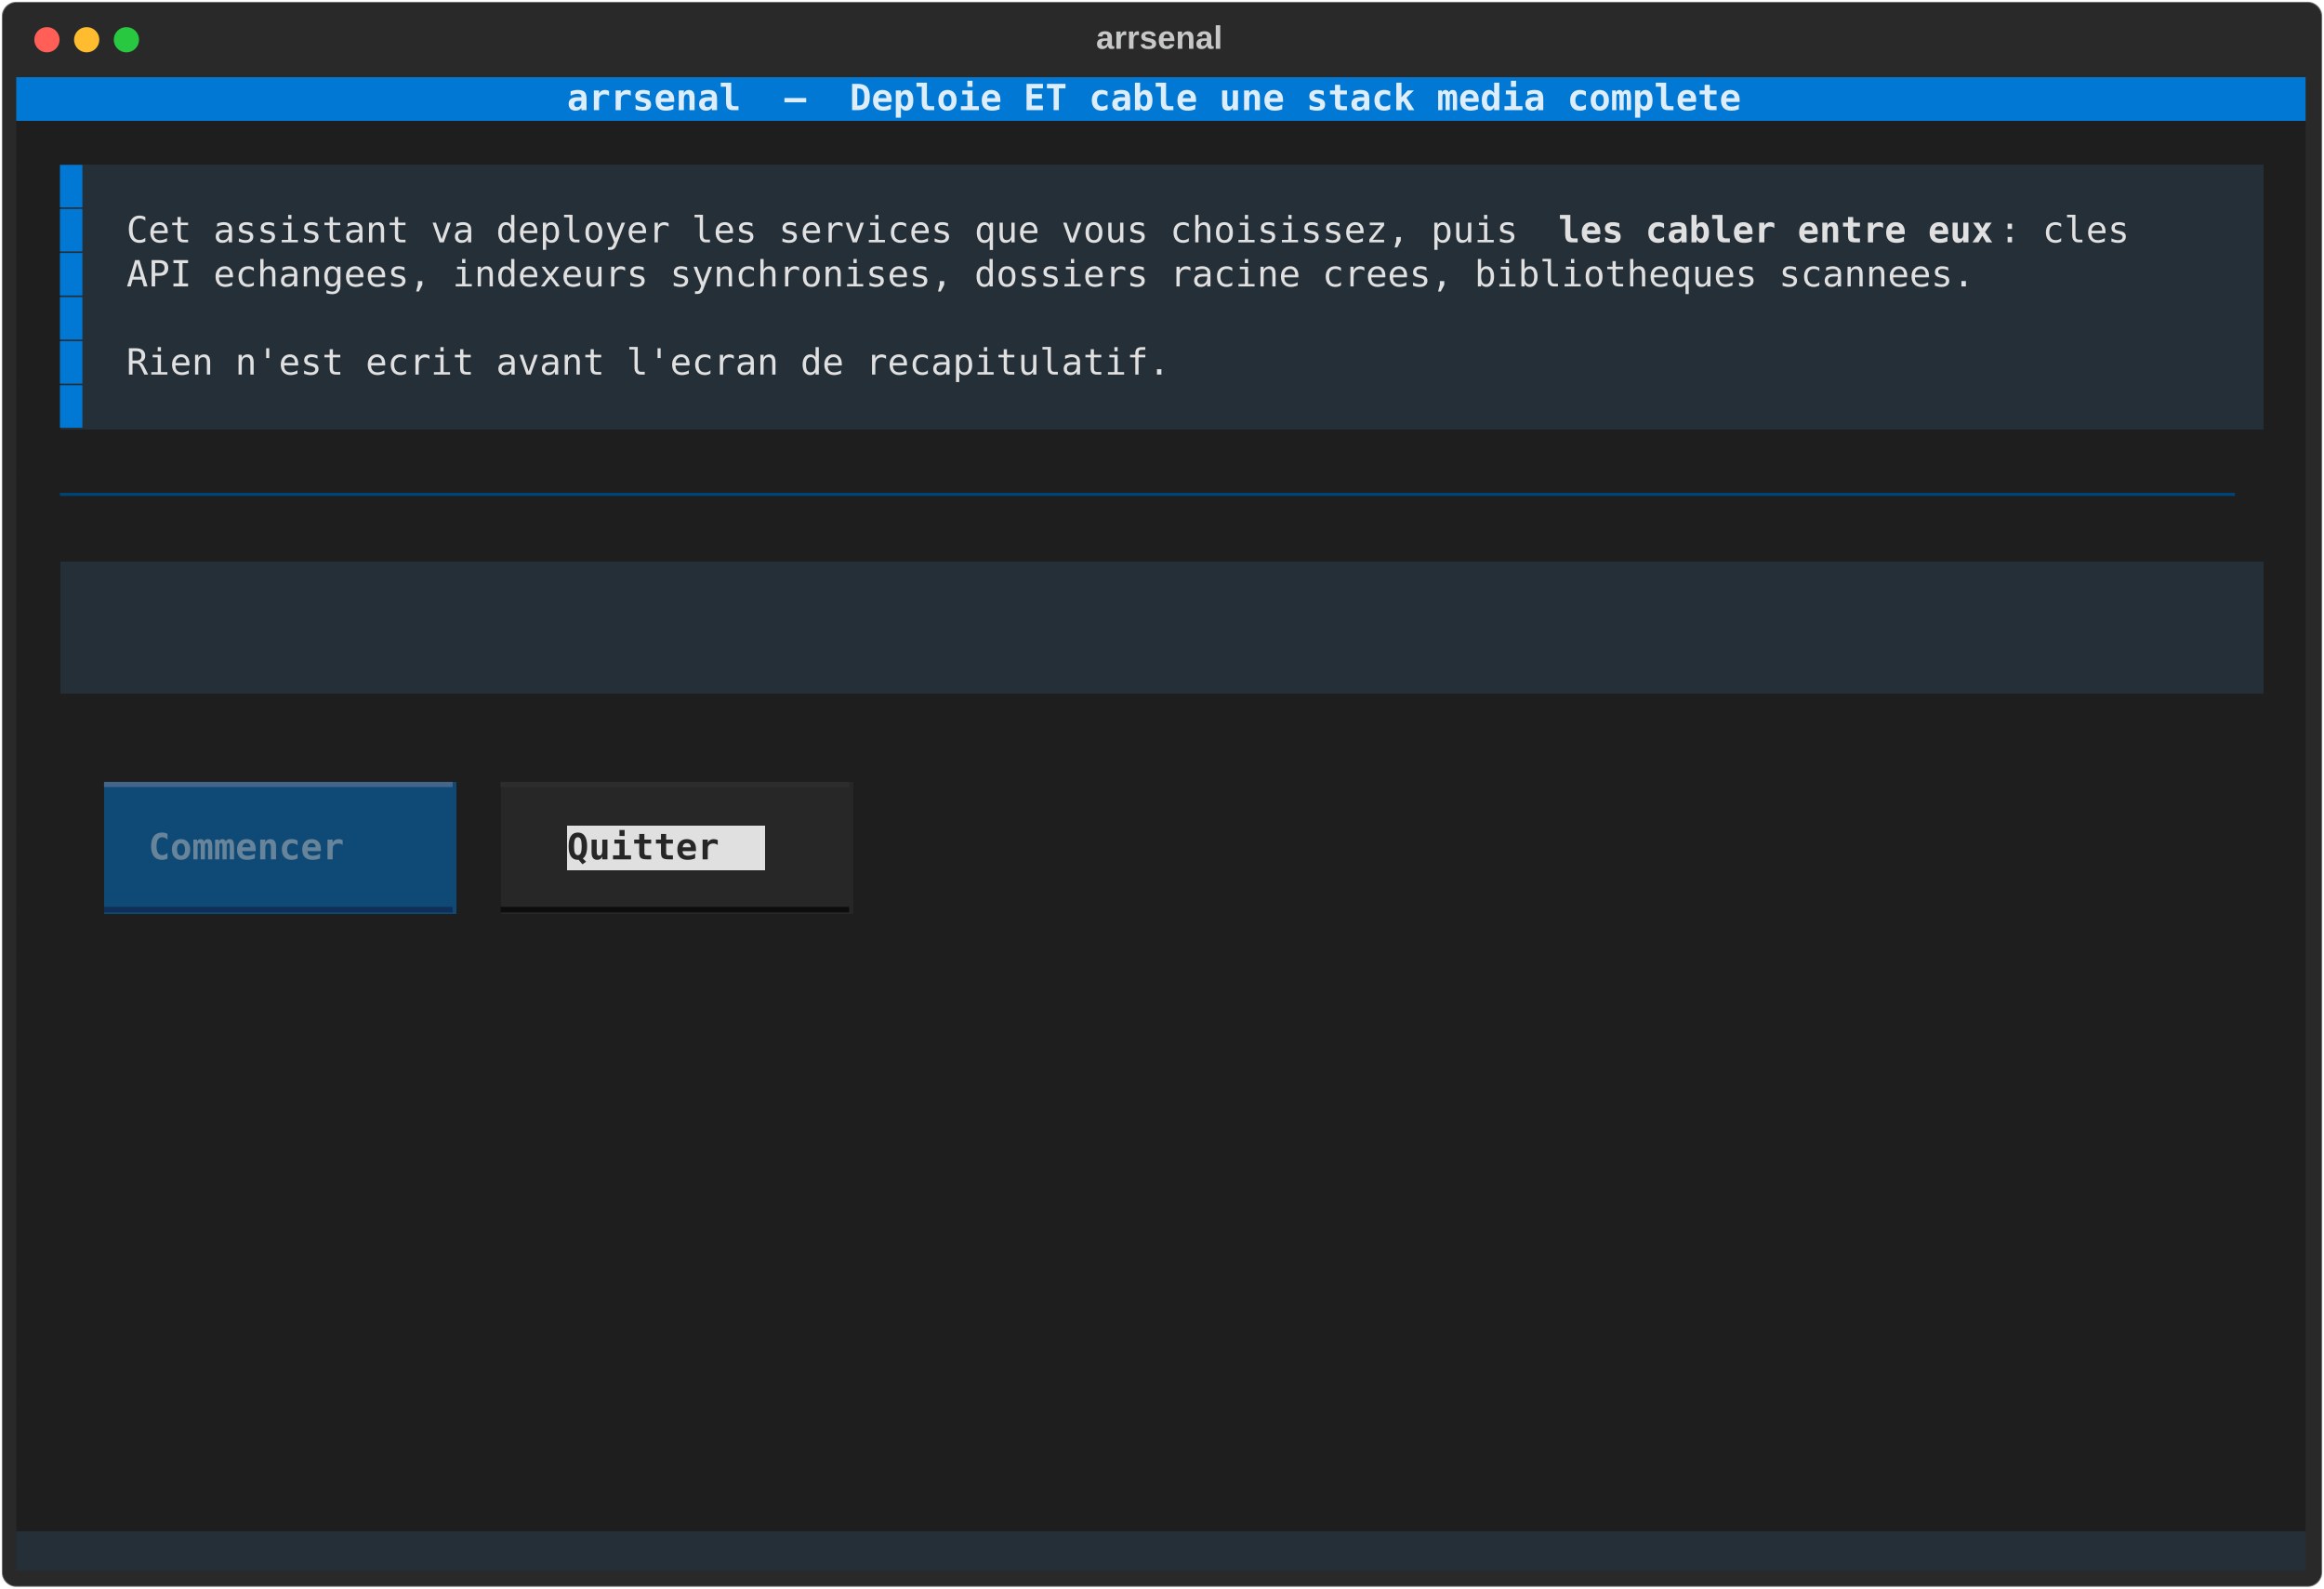
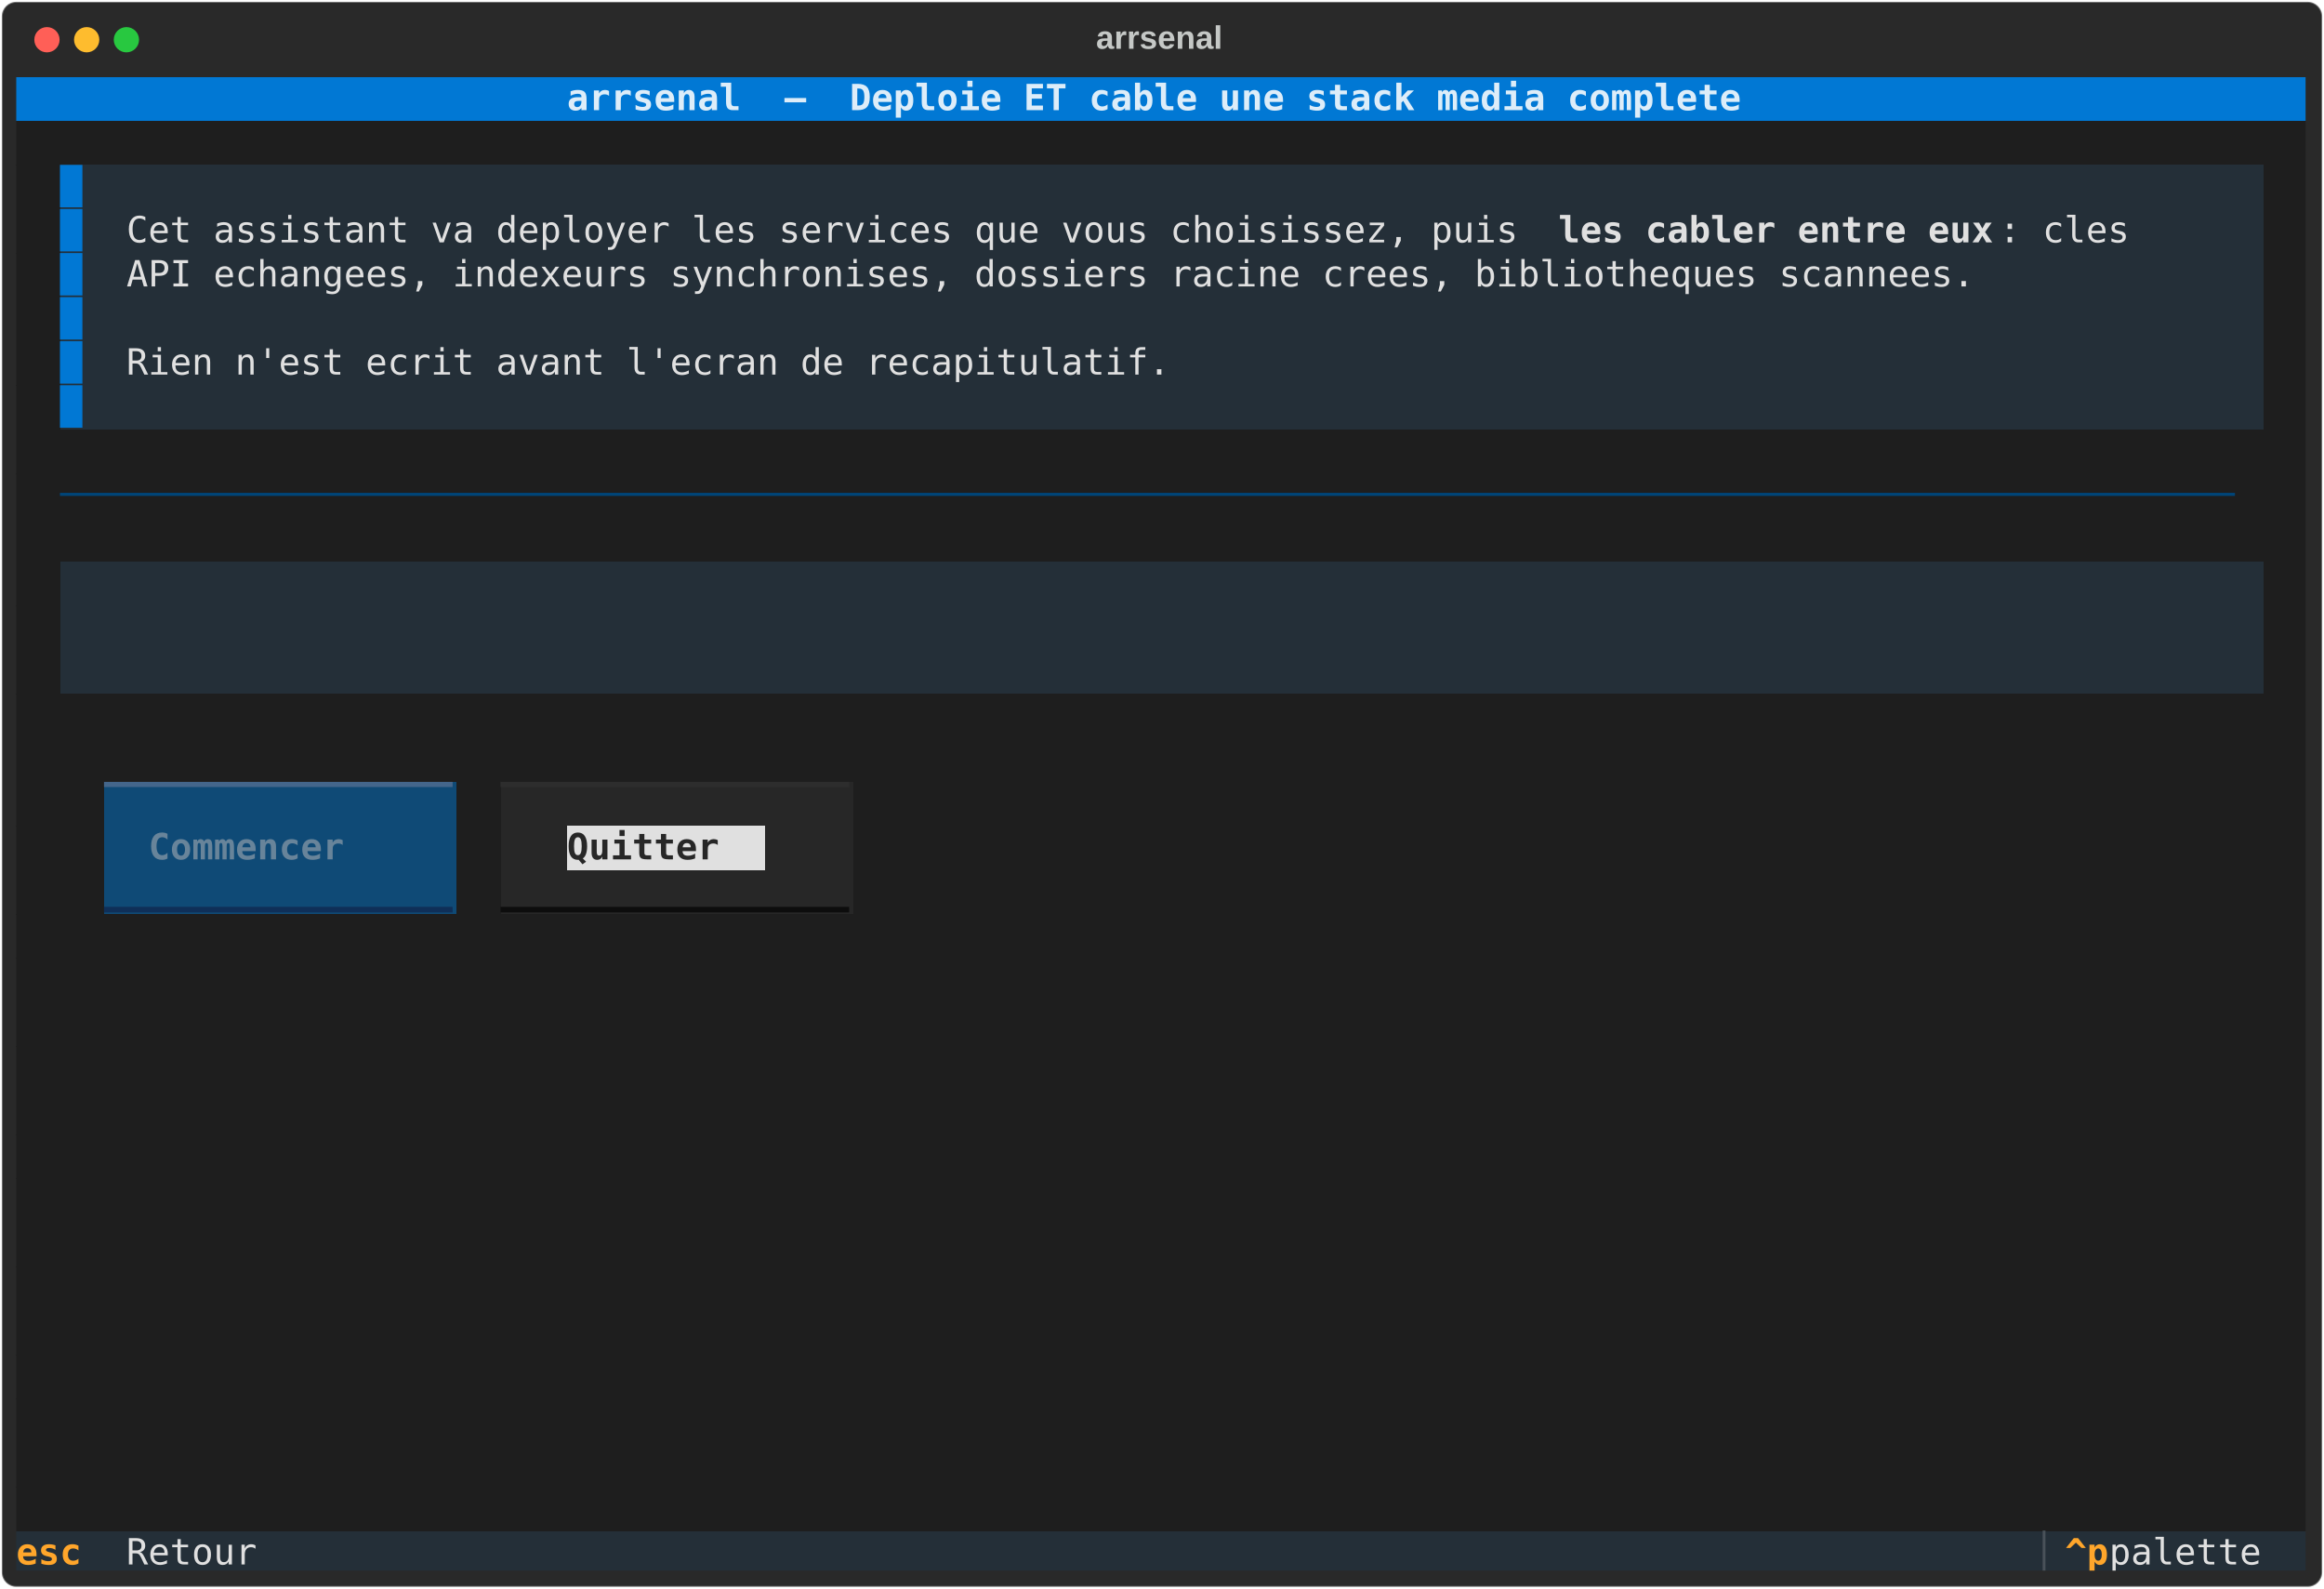
<svg xmlns="http://www.w3.org/2000/svg" class="rich-terminal" viewBox="0 0 1287 879.6">
  <style>

    @font-face {
        font-family: "Fira Code";
        src: local("FiraCode-Regular"),
                url("https://cdnjs.cloudflare.com/ajax/libs/firacode/6.2.0/woff2/FiraCode-Regular.woff2") format("woff2"),
                url("https://cdnjs.cloudflare.com/ajax/libs/firacode/6.2.0/woff/FiraCode-Regular.woff") format("woff");
        font-style: normal;
        font-weight: 400;
    }
    @font-face {
        font-family: "Fira Code";
        src: local("FiraCode-Bold"),
                url("https://cdnjs.cloudflare.com/ajax/libs/firacode/6.2.0/woff2/FiraCode-Bold.woff2") format("woff2"),
                url("https://cdnjs.cloudflare.com/ajax/libs/firacode/6.2.0/woff/FiraCode-Bold.woff") format("woff");
        font-style: bold;
        font-weight: 700;
    }

-     .terminal-2189542075-matrix {
+     .terminal-541334074-matrix {
        font-family: Fira Code, monospace;
        font-size: 20px;
        line-height: 24.4px;
        font-variant-east-asian: full-width;
    }

-     .terminal-2189542075-title {
+     .terminal-541334074-title {
        font-size: 18px;
        font-weight: bold;
        font-family: arial;
    }

-     .terminal-2189542075-r1 { fill: #c5c8c6 }
- .terminal-2189542075-r2 { fill: #ddedf9;font-weight: bold }
- .terminal-2189542075-r3 { fill: #0178d4 }
- .terminal-2189542075-r4 { fill: #e0e0e0 }
- .terminal-2189542075-r5 { fill: #e0e0e0;font-weight: bold }
- .terminal-2189542075-r6 { fill: #004578 }
- .terminal-2189542075-r7 { fill: #44668b }
- .terminal-2189542075-r8 { fill: #2d2d2d }
- .terminal-2189542075-r9 { fill: #68849a;font-weight: bold }
- .terminal-2189542075-r10 { fill: #272727;font-weight: bold }
- .terminal-2189542075-r11 { fill: #0f2f58 }
- .terminal-2189542075-r12 { fill: #0d0d0d }
+     .terminal-541334074-r1 { fill: #c5c8c6 }
+ .terminal-541334074-r2 { fill: #ddedf9;font-weight: bold }
+ .terminal-541334074-r3 { fill: #0178d4 }
+ .terminal-541334074-r4 { fill: #e0e0e0 }
+ .terminal-541334074-r5 { fill: #e0e0e0;font-weight: bold }
+ .terminal-541334074-r6 { fill: #004578 }
+ .terminal-541334074-r7 { fill: #44668b }
+ .terminal-541334074-r8 { fill: #2d2d2d }
+ .terminal-541334074-r9 { fill: #68849a;font-weight: bold }
+ .terminal-541334074-r10 { fill: #272727;font-weight: bold }
+ .terminal-541334074-r11 { fill: #0f2f58 }
+ .terminal-541334074-r12 { fill: #0d0d0d }
+ .terminal-541334074-r13 { fill: #ffa62b;font-weight: bold }
+ .terminal-541334074-r14 { fill: #495259 }
    </style>
  <defs>
-     <clipPath id="terminal-2189542075-clip-terminal">
+     <clipPath id="terminal-541334074-clip-terminal">
      <rect x="0" y="0" width="1267.8" height="828.6" />
    </clipPath>
-     <clipPath id="terminal-2189542075-line-0">
+     <clipPath id="terminal-541334074-line-0">
      <rect x="0" y="1.5" width="1268.8" height="24.65" />
    </clipPath>
-     <clipPath id="terminal-2189542075-line-1">
+     <clipPath id="terminal-541334074-line-1">
      <rect x="0" y="25.9" width="1268.8" height="24.65" />
    </clipPath>
-     <clipPath id="terminal-2189542075-line-2">
+     <clipPath id="terminal-541334074-line-2">
      <rect x="0" y="50.3" width="1268.8" height="24.65" />
    </clipPath>
-     <clipPath id="terminal-2189542075-line-3">
+     <clipPath id="terminal-541334074-line-3">
      <rect x="0" y="74.7" width="1268.8" height="24.65" />
    </clipPath>
-     <clipPath id="terminal-2189542075-line-4">
+     <clipPath id="terminal-541334074-line-4">
      <rect x="0" y="99.1" width="1268.8" height="24.65" />
    </clipPath>
-     <clipPath id="terminal-2189542075-line-5">
+     <clipPath id="terminal-541334074-line-5">
      <rect x="0" y="123.5" width="1268.8" height="24.65" />
    </clipPath>
-     <clipPath id="terminal-2189542075-line-6">
+     <clipPath id="terminal-541334074-line-6">
      <rect x="0" y="147.9" width="1268.8" height="24.65" />
    </clipPath>
-     <clipPath id="terminal-2189542075-line-7">
+     <clipPath id="terminal-541334074-line-7">
      <rect x="0" y="172.3" width="1268.8" height="24.65" />
    </clipPath>
-     <clipPath id="terminal-2189542075-line-8">
+     <clipPath id="terminal-541334074-line-8">
      <rect x="0" y="196.7" width="1268.8" height="24.65" />
    </clipPath>
-     <clipPath id="terminal-2189542075-line-9">
+     <clipPath id="terminal-541334074-line-9">
      <rect x="0" y="221.1" width="1268.8" height="24.65" />
    </clipPath>
-     <clipPath id="terminal-2189542075-line-10">
+     <clipPath id="terminal-541334074-line-10">
      <rect x="0" y="245.5" width="1268.8" height="24.65" />
    </clipPath>
-     <clipPath id="terminal-2189542075-line-11">
+     <clipPath id="terminal-541334074-line-11">
      <rect x="0" y="269.9" width="1268.8" height="24.65" />
    </clipPath>
-     <clipPath id="terminal-2189542075-line-12">
+     <clipPath id="terminal-541334074-line-12">
      <rect x="0" y="294.3" width="1268.8" height="24.65" />
    </clipPath>
-     <clipPath id="terminal-2189542075-line-13">
+     <clipPath id="terminal-541334074-line-13">
      <rect x="0" y="318.7" width="1268.8" height="24.65" />
    </clipPath>
-     <clipPath id="terminal-2189542075-line-14">
+     <clipPath id="terminal-541334074-line-14">
      <rect x="0" y="343.1" width="1268.8" height="24.65" />
    </clipPath>
-     <clipPath id="terminal-2189542075-line-15">
+     <clipPath id="terminal-541334074-line-15">
      <rect x="0" y="367.5" width="1268.8" height="24.65" />
    </clipPath>
-     <clipPath id="terminal-2189542075-line-16">
+     <clipPath id="terminal-541334074-line-16">
      <rect x="0" y="391.9" width="1268.8" height="24.65" />
    </clipPath>
-     <clipPath id="terminal-2189542075-line-17">
+     <clipPath id="terminal-541334074-line-17">
      <rect x="0" y="416.3" width="1268.8" height="24.65" />
    </clipPath>
-     <clipPath id="terminal-2189542075-line-18">
+     <clipPath id="terminal-541334074-line-18">
      <rect x="0" y="440.7" width="1268.8" height="24.65" />
    </clipPath>
-     <clipPath id="terminal-2189542075-line-19">
+     <clipPath id="terminal-541334074-line-19">
      <rect x="0" y="465.1" width="1268.8" height="24.65" />
    </clipPath>
-     <clipPath id="terminal-2189542075-line-20">
+     <clipPath id="terminal-541334074-line-20">
      <rect x="0" y="489.5" width="1268.8" height="24.65" />
    </clipPath>
-     <clipPath id="terminal-2189542075-line-21">
+     <clipPath id="terminal-541334074-line-21">
      <rect x="0" y="513.9" width="1268.8" height="24.65" />
    </clipPath>
-     <clipPath id="terminal-2189542075-line-22">
+     <clipPath id="terminal-541334074-line-22">
      <rect x="0" y="538.3" width="1268.8" height="24.65" />
    </clipPath>
-     <clipPath id="terminal-2189542075-line-23">
+     <clipPath id="terminal-541334074-line-23">
      <rect x="0" y="562.7" width="1268.8" height="24.65" />
    </clipPath>
-     <clipPath id="terminal-2189542075-line-24">
+     <clipPath id="terminal-541334074-line-24">
      <rect x="0" y="587.1" width="1268.8" height="24.65" />
    </clipPath>
-     <clipPath id="terminal-2189542075-line-25">
+     <clipPath id="terminal-541334074-line-25">
      <rect x="0" y="611.5" width="1268.8" height="24.65" />
    </clipPath>
-     <clipPath id="terminal-2189542075-line-26">
+     <clipPath id="terminal-541334074-line-26">
      <rect x="0" y="635.9" width="1268.8" height="24.65" />
    </clipPath>
-     <clipPath id="terminal-2189542075-line-27">
+     <clipPath id="terminal-541334074-line-27">
      <rect x="0" y="660.3" width="1268.8" height="24.65" />
    </clipPath>
-     <clipPath id="terminal-2189542075-line-28">
+     <clipPath id="terminal-541334074-line-28">
      <rect x="0" y="684.7" width="1268.8" height="24.65" />
    </clipPath>
-     <clipPath id="terminal-2189542075-line-29">
+     <clipPath id="terminal-541334074-line-29">
      <rect x="0" y="709.1" width="1268.8" height="24.65" />
    </clipPath>
-     <clipPath id="terminal-2189542075-line-30">
+     <clipPath id="terminal-541334074-line-30">
      <rect x="0" y="733.5" width="1268.8" height="24.65" />
    </clipPath>
-     <clipPath id="terminal-2189542075-line-31">
+     <clipPath id="terminal-541334074-line-31">
      <rect x="0" y="757.9" width="1268.8" height="24.65" />
    </clipPath>
-     <clipPath id="terminal-2189542075-line-32">
+     <clipPath id="terminal-541334074-line-32">
      <rect x="0" y="782.3" width="1268.8" height="24.65" />
    </clipPath>
  </defs>
  <rect fill="#292929" stroke="rgba(255,255,255,0.35)" stroke-width="1" x="1" y="1" width="1285" height="877.6" rx="8" />
-   <text class="terminal-2189542075-title" fill="#c5c8c6" text-anchor="middle" x="642" y="27">arrsenal</text>
+   <text class="terminal-541334074-title" fill="#c5c8c6" text-anchor="middle" x="642" y="27">arrsenal</text>
  <g transform="translate(26,22)">
    <circle cx="0" cy="0" r="7" fill="#ff5f57" />
    <circle cx="22" cy="0" r="7" fill="#febc2e" />
    <circle cx="44" cy="0" r="7" fill="#28c840" />
  </g>
-   <g transform="translate(9, 41)" clip-path="url(#terminal-2189542075-clip-terminal)">
+   <g transform="translate(9, 41)" clip-path="url(#terminal-541334074-clip-terminal)">
    <rect fill="#0178d4" x="0" y="1.5" width="305" height="24.65" shape-rendering="crispEdges" />
    <rect fill="#0178d4" x="305" y="1.5" width="658.8" height="24.65" shape-rendering="crispEdges" />
    <rect fill="#0178d4" x="963.8" y="1.5" width="305" height="24.65" shape-rendering="crispEdges" />
    <rect fill="#1e1e1e" x="0" y="25.9" width="1268.8" height="24.65" shape-rendering="crispEdges" />
    <rect fill="#1e1e1e" x="0" y="50.3" width="24.4" height="24.65" shape-rendering="crispEdges" />
    <rect fill="#242f38" x="24.4" y="50.3" width="12.2" height="24.65" shape-rendering="crispEdges" />
    <rect fill="#242f38" x="36.6" y="50.3" width="1207.8" height="24.65" shape-rendering="crispEdges" />
    <rect fill="#1e1e1e" x="1244.4" y="50.3" width="24.4" height="24.65" shape-rendering="crispEdges" />
    <rect fill="#1e1e1e" x="0" y="74.7" width="24.4" height="24.65" shape-rendering="crispEdges" />
    <rect fill="#242f38" x="24.4" y="74.7" width="12.2" height="24.65" shape-rendering="crispEdges" />
    <rect fill="#242f38" x="36.6" y="74.7" width="24.4" height="24.65" shape-rendering="crispEdges" />
    <rect fill="#242f38" x="61" y="74.7" width="793" height="24.65" shape-rendering="crispEdges" />
    <rect fill="#242f38" x="854" y="74.7" width="244" height="24.65" shape-rendering="crispEdges" />
    <rect fill="#242f38" x="1098" y="74.7" width="85.4" height="24.65" shape-rendering="crispEdges" />
    <rect fill="#242f38" x="1183.4" y="74.7" width="36.6" height="24.65" shape-rendering="crispEdges" />
    <rect fill="#242f38" x="1220" y="74.7" width="24.4" height="24.65" shape-rendering="crispEdges" />
    <rect fill="#1e1e1e" x="1244.4" y="74.7" width="24.4" height="24.65" shape-rendering="crispEdges" />
    <rect fill="#1e1e1e" x="0" y="99.1" width="24.4" height="24.65" shape-rendering="crispEdges" />
    <rect fill="#242f38" x="24.4" y="99.1" width="12.2" height="24.65" shape-rendering="crispEdges" />
    <rect fill="#242f38" x="36.6" y="99.1" width="24.4" height="24.65" shape-rendering="crispEdges" />
    <rect fill="#242f38" x="61" y="99.1" width="1037" height="24.65" shape-rendering="crispEdges" />
    <rect fill="#242f38" x="1098" y="99.1" width="122" height="24.65" shape-rendering="crispEdges" />
    <rect fill="#242f38" x="1220" y="99.1" width="24.4" height="24.65" shape-rendering="crispEdges" />
    <rect fill="#1e1e1e" x="1244.4" y="99.1" width="24.4" height="24.65" shape-rendering="crispEdges" />
    <rect fill="#1e1e1e" x="0" y="123.5" width="24.4" height="24.65" shape-rendering="crispEdges" />
    <rect fill="#242f38" x="24.4" y="123.5" width="12.2" height="24.65" shape-rendering="crispEdges" />
    <rect fill="#242f38" x="36.6" y="123.5" width="24.4" height="24.65" shape-rendering="crispEdges" />
    <rect fill="#242f38" x="61" y="123.5" width="0" height="24.65" shape-rendering="crispEdges" />
    <rect fill="#242f38" x="61" y="123.5" width="1159" height="24.65" shape-rendering="crispEdges" />
    <rect fill="#242f38" x="1220" y="123.5" width="24.4" height="24.65" shape-rendering="crispEdges" />
    <rect fill="#1e1e1e" x="1244.4" y="123.5" width="24.4" height="24.65" shape-rendering="crispEdges" />
    <rect fill="#1e1e1e" x="0" y="147.9" width="24.4" height="24.65" shape-rendering="crispEdges" />
    <rect fill="#242f38" x="24.4" y="147.9" width="12.2" height="24.65" shape-rendering="crispEdges" />
    <rect fill="#242f38" x="36.6" y="147.9" width="24.4" height="24.65" shape-rendering="crispEdges" />
    <rect fill="#242f38" x="61" y="147.9" width="585.6" height="24.65" shape-rendering="crispEdges" />
    <rect fill="#242f38" x="646.6" y="147.9" width="573.4" height="24.65" shape-rendering="crispEdges" />
    <rect fill="#242f38" x="1220" y="147.9" width="24.4" height="24.65" shape-rendering="crispEdges" />
    <rect fill="#1e1e1e" x="1244.4" y="147.9" width="24.4" height="24.65" shape-rendering="crispEdges" />
    <rect fill="#1e1e1e" x="0" y="172.3" width="24.4" height="24.65" shape-rendering="crispEdges" />
    <rect fill="#242f38" x="24.4" y="172.3" width="12.2" height="24.65" shape-rendering="crispEdges" />
    <rect fill="#242f38" x="36.6" y="172.3" width="1207.8" height="24.65" shape-rendering="crispEdges" />
    <rect fill="#1e1e1e" x="1244.4" y="172.3" width="24.4" height="24.65" shape-rendering="crispEdges" />
    <rect fill="#1e1e1e" x="0" y="196.7" width="24.4" height="24.65" shape-rendering="crispEdges" />
    <rect fill="#1e1e1e" x="24.4" y="196.7" width="1220" height="24.65" shape-rendering="crispEdges" />
    <rect fill="#1e1e1e" x="1244.4" y="196.7" width="24.4" height="24.65" shape-rendering="crispEdges" />
    <rect fill="#1e1e1e" x="0" y="221.1" width="24.4" height="24.65" shape-rendering="crispEdges" />
    <rect fill="#1e1e1e" x="24.4" y="221.1" width="1220" height="24.65" shape-rendering="crispEdges" />
    <rect fill="#1e1e1e" x="1244.4" y="221.1" width="24.4" height="24.65" shape-rendering="crispEdges" />
    <rect fill="#1e1e1e" x="0" y="245.5" width="24.4" height="24.65" shape-rendering="crispEdges" />
    <rect fill="#1e1e1e" x="24.4" y="245.5" width="1220" height="24.65" shape-rendering="crispEdges" />
    <rect fill="#1e1e1e" x="1244.4" y="245.5" width="24.4" height="24.65" shape-rendering="crispEdges" />
    <rect fill="#1e1e1e" x="0" y="269.9" width="24.4" height="24.65" shape-rendering="crispEdges" />
    <rect fill="#242f38" x="24.4" y="269.9" width="1220" height="24.65" shape-rendering="crispEdges" />
    <rect fill="#1e1e1e" x="1244.4" y="269.9" width="24.4" height="24.65" shape-rendering="crispEdges" />
    <rect fill="#1e1e1e" x="0" y="294.3" width="24.4" height="24.65" shape-rendering="crispEdges" />
    <rect fill="#242f38" x="24.4" y="294.3" width="24.4" height="24.65" shape-rendering="crispEdges" />
    <rect fill="#242f38" x="48.8" y="294.3" width="0" height="24.65" shape-rendering="crispEdges" />
    <rect fill="#242f38" x="48.8" y="294.3" width="1171.2" height="24.65" shape-rendering="crispEdges" />
    <rect fill="#242f38" x="1220" y="294.3" width="24.4" height="24.65" shape-rendering="crispEdges" />
    <rect fill="#1e1e1e" x="1244.4" y="294.3" width="24.4" height="24.65" shape-rendering="crispEdges" />
    <rect fill="#1e1e1e" x="0" y="318.7" width="24.4" height="24.65" shape-rendering="crispEdges" />
    <rect fill="#242f38" x="24.4" y="318.7" width="1220" height="24.65" shape-rendering="crispEdges" />
    <rect fill="#1e1e1e" x="1244.4" y="318.7" width="24.4" height="24.65" shape-rendering="crispEdges" />
    <rect fill="#1e1e1e" x="0" y="343.1" width="24.4" height="24.65" shape-rendering="crispEdges" />
    <rect fill="#1e1e1e" x="24.4" y="343.1" width="1220" height="24.65" shape-rendering="crispEdges" />
    <rect fill="#1e1e1e" x="1244.4" y="343.1" width="24.4" height="24.65" shape-rendering="crispEdges" />
    <rect fill="#1e1e1e" x="0" y="367.5" width="24.4" height="24.65" shape-rendering="crispEdges" />
    <rect fill="#1e1e1e" x="24.4" y="367.5" width="1220" height="24.65" shape-rendering="crispEdges" />
    <rect fill="#1e1e1e" x="1244.4" y="367.5" width="24.4" height="24.65" shape-rendering="crispEdges" />
    <rect fill="#1e1e1e" x="0" y="391.9" width="24.4" height="24.65" shape-rendering="crispEdges" />
    <rect fill="#1e1e1e" x="24.4" y="391.9" width="24.4" height="24.65" shape-rendering="crispEdges" />
    <rect fill="#0f4a76" x="48.8" y="391.9" width="195.2" height="24.65" shape-rendering="crispEdges" />
    <rect fill="#1e1e1e" x="244" y="391.9" width="24.4" height="24.65" shape-rendering="crispEdges" />
    <rect fill="#272727" x="268.4" y="391.9" width="195.2" height="24.65" shape-rendering="crispEdges" />
    <rect fill="#1e1e1e" x="463.6" y="391.9" width="756.4" height="24.65" shape-rendering="crispEdges" />
    <rect fill="#1e1e1e" x="1220" y="391.9" width="24.4" height="24.65" shape-rendering="crispEdges" />
    <rect fill="#1e1e1e" x="1244.4" y="391.9" width="24.4" height="24.65" shape-rendering="crispEdges" />
    <rect fill="#1e1e1e" x="0" y="416.3" width="24.4" height="24.65" shape-rendering="crispEdges" />
    <rect fill="#1e1e1e" x="24.4" y="416.3" width="24.4" height="24.65" shape-rendering="crispEdges" />
    <rect fill="#0f4a76" x="48.8" y="416.3" width="24.4" height="24.65" shape-rendering="crispEdges" />
    <rect fill="#0f4a76" x="73.2" y="416.3" width="134.2" height="24.65" shape-rendering="crispEdges" />
    <rect fill="#0f4a76" x="207.4" y="416.3" width="36.6" height="24.65" shape-rendering="crispEdges" />
    <rect fill="#1e1e1e" x="244" y="416.3" width="24.4" height="24.65" shape-rendering="crispEdges" />
    <rect fill="#272727" x="268.4" y="416.3" width="36.6" height="24.65" shape-rendering="crispEdges" />
    <rect fill="#e0e0e0" x="305" y="416.3" width="109.8" height="24.65" shape-rendering="crispEdges" />
    <rect fill="#272727" x="414.8" y="416.3" width="48.8" height="24.65" shape-rendering="crispEdges" />
    <rect fill="#1e1e1e" x="463.6" y="416.3" width="756.4" height="24.65" shape-rendering="crispEdges" />
    <rect fill="#1e1e1e" x="1220" y="416.3" width="24.4" height="24.65" shape-rendering="crispEdges" />
    <rect fill="#1e1e1e" x="1244.4" y="416.3" width="24.4" height="24.65" shape-rendering="crispEdges" />
    <rect fill="#1e1e1e" x="0" y="440.7" width="24.4" height="24.65" shape-rendering="crispEdges" />
    <rect fill="#1e1e1e" x="24.4" y="440.7" width="24.4" height="24.65" shape-rendering="crispEdges" />
    <rect fill="#0f4a76" x="48.8" y="440.7" width="195.2" height="24.65" shape-rendering="crispEdges" />
    <rect fill="#1e1e1e" x="244" y="440.7" width="24.4" height="24.65" shape-rendering="crispEdges" />
    <rect fill="#272727" x="268.4" y="440.7" width="195.2" height="24.65" shape-rendering="crispEdges" />
    <rect fill="#1e1e1e" x="463.6" y="440.7" width="756.4" height="24.65" shape-rendering="crispEdges" />
    <rect fill="#1e1e1e" x="1220" y="440.7" width="24.4" height="24.65" shape-rendering="crispEdges" />
    <rect fill="#1e1e1e" x="1244.4" y="440.7" width="24.4" height="24.65" shape-rendering="crispEdges" />
    <rect fill="#1e1e1e" x="0" y="465.1" width="24.4" height="24.65" shape-rendering="crispEdges" />
    <rect fill="#1e1e1e" x="24.4" y="465.1" width="1220" height="24.65" shape-rendering="crispEdges" />
    <rect fill="#1e1e1e" x="1244.4" y="465.1" width="24.4" height="24.65" shape-rendering="crispEdges" />
    <rect fill="#1e1e1e" x="0" y="489.5" width="24.4" height="24.65" shape-rendering="crispEdges" />
    <rect fill="#1e1e1e" x="24.4" y="489.5" width="1220" height="24.65" shape-rendering="crispEdges" />
    <rect fill="#1e1e1e" x="1244.4" y="489.5" width="24.4" height="24.65" shape-rendering="crispEdges" />
    <rect fill="#1e1e1e" x="0" y="513.9" width="24.4" height="24.65" shape-rendering="crispEdges" />
    <rect fill="#1e1e1e" x="24.4" y="513.9" width="1220" height="24.65" shape-rendering="crispEdges" />
    <rect fill="#1e1e1e" x="1244.4" y="513.9" width="24.4" height="24.65" shape-rendering="crispEdges" />
    <rect fill="#1e1e1e" x="0" y="538.3" width="24.4" height="24.65" shape-rendering="crispEdges" />
    <rect fill="#1e1e1e" x="24.4" y="538.3" width="1220" height="24.65" shape-rendering="crispEdges" />
    <rect fill="#1e1e1e" x="1244.4" y="538.3" width="24.4" height="24.65" shape-rendering="crispEdges" />
    <rect fill="#1e1e1e" x="0" y="562.7" width="24.4" height="24.65" shape-rendering="crispEdges" />
    <rect fill="#1e1e1e" x="24.4" y="562.7" width="1220" height="24.65" shape-rendering="crispEdges" />
    <rect fill="#1e1e1e" x="1244.4" y="562.7" width="24.4" height="24.65" shape-rendering="crispEdges" />
    <rect fill="#1e1e1e" x="0" y="587.1" width="24.4" height="24.65" shape-rendering="crispEdges" />
    <rect fill="#1e1e1e" x="24.4" y="587.1" width="1220" height="24.65" shape-rendering="crispEdges" />
    <rect fill="#1e1e1e" x="1244.4" y="587.1" width="24.4" height="24.65" shape-rendering="crispEdges" />
    <rect fill="#1e1e1e" x="0" y="611.5" width="24.4" height="24.65" shape-rendering="crispEdges" />
    <rect fill="#1e1e1e" x="24.4" y="611.5" width="1220" height="24.65" shape-rendering="crispEdges" />
    <rect fill="#1e1e1e" x="1244.4" y="611.5" width="24.4" height="24.65" shape-rendering="crispEdges" />
    <rect fill="#1e1e1e" x="0" y="635.9" width="24.4" height="24.65" shape-rendering="crispEdges" />
    <rect fill="#1e1e1e" x="24.4" y="635.9" width="1220" height="24.65" shape-rendering="crispEdges" />
    <rect fill="#1e1e1e" x="1244.4" y="635.9" width="24.4" height="24.65" shape-rendering="crispEdges" />
    <rect fill="#1e1e1e" x="0" y="660.3" width="24.4" height="24.65" shape-rendering="crispEdges" />
    <rect fill="#1e1e1e" x="24.4" y="660.3" width="1220" height="24.65" shape-rendering="crispEdges" />
    <rect fill="#1e1e1e" x="1244.4" y="660.3" width="24.4" height="24.65" shape-rendering="crispEdges" />
    <rect fill="#1e1e1e" x="0" y="684.7" width="24.4" height="24.65" shape-rendering="crispEdges" />
    <rect fill="#1e1e1e" x="24.4" y="684.7" width="1220" height="24.65" shape-rendering="crispEdges" />
    <rect fill="#1e1e1e" x="1244.4" y="684.7" width="24.4" height="24.65" shape-rendering="crispEdges" />
    <rect fill="#1e1e1e" x="0" y="709.1" width="24.4" height="24.65" shape-rendering="crispEdges" />
    <rect fill="#1e1e1e" x="24.4" y="709.1" width="1220" height="24.65" shape-rendering="crispEdges" />
    <rect fill="#1e1e1e" x="1244.4" y="709.1" width="24.4" height="24.65" shape-rendering="crispEdges" />
    <rect fill="#1e1e1e" x="0" y="733.5" width="24.4" height="24.65" shape-rendering="crispEdges" />
    <rect fill="#1e1e1e" x="24.4" y="733.5" width="1220" height="24.65" shape-rendering="crispEdges" />
    <rect fill="#1e1e1e" x="1244.4" y="733.5" width="24.4" height="24.65" shape-rendering="crispEdges" />
    <rect fill="#1e1e1e" x="0" y="757.9" width="24.4" height="24.65" shape-rendering="crispEdges" />
    <rect fill="#1e1e1e" x="24.4" y="757.9" width="1220" height="24.65" shape-rendering="crispEdges" />
    <rect fill="#1e1e1e" x="1244.4" y="757.9" width="24.4" height="24.65" shape-rendering="crispEdges" />
    <rect fill="#1e1e1e" x="0" y="782.3" width="1268.8" height="24.65" shape-rendering="crispEdges" />
-     <rect fill="#242f38" x="0" y="806.7" width="146.4" height="24.65" shape-rendering="crispEdges" />
+     <rect fill="#242f38" x="0" y="806.7" width="61" height="24.65" shape-rendering="crispEdges" />
+     <rect fill="#242f38" x="61" y="806.7" width="85.4" height="24.65" shape-rendering="crispEdges" />
    <rect fill="#242f38" x="146.4" y="806.7" width="976" height="24.65" shape-rendering="crispEdges" />
-     <rect fill="#242f38" x="1122.4" y="806.7" width="146.4" height="24.65" shape-rendering="crispEdges" />
-     <g class="terminal-2189542075-matrix">
-       <text class="terminal-2189542075-r2" x="305" y="20" textLength="658.8" clip-path="url(#terminal-2189542075-line-0)">arrsenal  —  Deploie ET cable une stack media complete</text>
-       <text class="terminal-2189542075-r1" x="1268.8" y="20" textLength="12.2" clip-path="url(#terminal-2189542075-line-0)">
- </text>
-       <text class="terminal-2189542075-r1" x="1268.8" y="44.4" textLength="12.2" clip-path="url(#terminal-2189542075-line-1)">
- </text>
-       <text class="terminal-2189542075-r3" x="24.4" y="68.8" textLength="12.2" clip-path="url(#terminal-2189542075-line-2)">█</text>
-       <text class="terminal-2189542075-r1" x="1268.8" y="68.8" textLength="12.2" clip-path="url(#terminal-2189542075-line-2)">
- </text>
-       <text class="terminal-2189542075-r3" x="24.4" y="93.2" textLength="12.2" clip-path="url(#terminal-2189542075-line-3)">█</text>
-       <text class="terminal-2189542075-r4" x="61" y="93.2" textLength="793" clip-path="url(#terminal-2189542075-line-3)">Cet assistant va deployer les services que vous choisissez, puis </text>
-       <text class="terminal-2189542075-r5" x="854" y="93.2" textLength="244" clip-path="url(#terminal-2189542075-line-3)">les cabler entre eux</text>
-       <text class="terminal-2189542075-r4" x="1098" y="93.2" textLength="85.4" clip-path="url(#terminal-2189542075-line-3)"> : cles</text>
-       <text class="terminal-2189542075-r1" x="1268.8" y="93.2" textLength="12.2" clip-path="url(#terminal-2189542075-line-3)">
- </text>
-       <text class="terminal-2189542075-r3" x="24.4" y="117.6" textLength="12.2" clip-path="url(#terminal-2189542075-line-4)">█</text>
-       <text class="terminal-2189542075-r4" x="61" y="117.6" textLength="1037" clip-path="url(#terminal-2189542075-line-4)">API echangees, indexeurs synchronises, dossiers racine crees, bibliotheques scannees.</text>
-       <text class="terminal-2189542075-r1" x="1268.8" y="117.6" textLength="12.2" clip-path="url(#terminal-2189542075-line-4)">
- </text>
-       <text class="terminal-2189542075-r3" x="24.4" y="142" textLength="12.2" clip-path="url(#terminal-2189542075-line-5)">█</text>
-       <text class="terminal-2189542075-r1" x="1268.8" y="142" textLength="12.2" clip-path="url(#terminal-2189542075-line-5)">
- </text>
-       <text class="terminal-2189542075-r3" x="24.4" y="166.4" textLength="12.2" clip-path="url(#terminal-2189542075-line-6)">█</text>
-       <text class="terminal-2189542075-r4" x="61" y="166.4" textLength="585.6" clip-path="url(#terminal-2189542075-line-6)">Rien n'est ecrit avant l'ecran de recapitulatif.</text>
-       <text class="terminal-2189542075-r1" x="1268.8" y="166.4" textLength="12.2" clip-path="url(#terminal-2189542075-line-6)">
- </text>
-       <text class="terminal-2189542075-r3" x="24.4" y="190.8" textLength="12.2" clip-path="url(#terminal-2189542075-line-7)">█</text>
-       <text class="terminal-2189542075-r1" x="1268.8" y="190.8" textLength="12.2" clip-path="url(#terminal-2189542075-line-7)">
- </text>
-       <text class="terminal-2189542075-r1" x="1268.8" y="215.2" textLength="12.2" clip-path="url(#terminal-2189542075-line-8)">
- </text>
-       <text class="terminal-2189542075-r6" x="24.4" y="239.6" textLength="1220" clip-path="url(#terminal-2189542075-line-9)">────────────────────────────────────────────────────────────────────────────────────────────────────</text>
-       <text class="terminal-2189542075-r1" x="1268.8" y="239.6" textLength="12.2" clip-path="url(#terminal-2189542075-line-9)">
- </text>
-       <text class="terminal-2189542075-r1" x="1268.8" y="264" textLength="12.2" clip-path="url(#terminal-2189542075-line-10)">
- </text>
-       <text class="terminal-2189542075-r1" x="1268.8" y="288.4" textLength="12.2" clip-path="url(#terminal-2189542075-line-11)">
- </text>
-       <text class="terminal-2189542075-r1" x="1268.8" y="312.8" textLength="12.2" clip-path="url(#terminal-2189542075-line-12)">
- </text>
-       <text class="terminal-2189542075-r1" x="1268.8" y="337.2" textLength="12.2" clip-path="url(#terminal-2189542075-line-13)">
- </text>
-       <text class="terminal-2189542075-r1" x="1268.8" y="361.6" textLength="12.2" clip-path="url(#terminal-2189542075-line-14)">
- </text>
-       <text class="terminal-2189542075-r1" x="1268.8" y="386" textLength="12.2" clip-path="url(#terminal-2189542075-line-15)">
- </text>
-       <text class="terminal-2189542075-r7" x="48.8" y="410.4" textLength="195.2" clip-path="url(#terminal-2189542075-line-16)">▔▔▔▔▔▔▔▔▔▔▔▔▔▔▔▔</text>
-       <text class="terminal-2189542075-r8" x="268.4" y="410.4" textLength="195.2" clip-path="url(#terminal-2189542075-line-16)">▔▔▔▔▔▔▔▔▔▔▔▔▔▔▔▔</text>
-       <text class="terminal-2189542075-r1" x="1268.8" y="410.4" textLength="12.2" clip-path="url(#terminal-2189542075-line-16)">
- </text>
-       <text class="terminal-2189542075-r9" x="73.2" y="434.8" textLength="134.2" clip-path="url(#terminal-2189542075-line-17)"> Commencer </text>
-       <text class="terminal-2189542075-r10" x="305" y="434.8" textLength="109.8" clip-path="url(#terminal-2189542075-line-17)"> Quitter </text>
-       <text class="terminal-2189542075-r1" x="1268.8" y="434.8" textLength="12.2" clip-path="url(#terminal-2189542075-line-17)">
- </text>
-       <text class="terminal-2189542075-r11" x="48.8" y="459.2" textLength="195.2" clip-path="url(#terminal-2189542075-line-18)">▁▁▁▁▁▁▁▁▁▁▁▁▁▁▁▁</text>
-       <text class="terminal-2189542075-r12" x="268.4" y="459.2" textLength="195.2" clip-path="url(#terminal-2189542075-line-18)">▁▁▁▁▁▁▁▁▁▁▁▁▁▁▁▁</text>
-       <text class="terminal-2189542075-r1" x="1268.8" y="459.2" textLength="12.2" clip-path="url(#terminal-2189542075-line-18)">
- </text>
-       <text class="terminal-2189542075-r1" x="1268.8" y="483.6" textLength="12.2" clip-path="url(#terminal-2189542075-line-19)">
- </text>
-       <text class="terminal-2189542075-r1" x="1268.8" y="508" textLength="12.2" clip-path="url(#terminal-2189542075-line-20)">
- </text>
-       <text class="terminal-2189542075-r1" x="1268.8" y="532.4" textLength="12.2" clip-path="url(#terminal-2189542075-line-21)">
- </text>
-       <text class="terminal-2189542075-r1" x="1268.8" y="556.8" textLength="12.2" clip-path="url(#terminal-2189542075-line-22)">
- </text>
-       <text class="terminal-2189542075-r1" x="1268.8" y="581.2" textLength="12.2" clip-path="url(#terminal-2189542075-line-23)">
- </text>
-       <text class="terminal-2189542075-r1" x="1268.8" y="605.6" textLength="12.2" clip-path="url(#terminal-2189542075-line-24)">
- </text>
-       <text class="terminal-2189542075-r1" x="1268.8" y="630" textLength="12.2" clip-path="url(#terminal-2189542075-line-25)">
- </text>
-       <text class="terminal-2189542075-r1" x="1268.8" y="654.4" textLength="12.2" clip-path="url(#terminal-2189542075-line-26)">
- </text>
-       <text class="terminal-2189542075-r1" x="1268.8" y="678.8" textLength="12.2" clip-path="url(#terminal-2189542075-line-27)">
- </text>
-       <text class="terminal-2189542075-r1" x="1268.8" y="703.2" textLength="12.2" clip-path="url(#terminal-2189542075-line-28)">
- </text>
-       <text class="terminal-2189542075-r1" x="1268.8" y="727.6" textLength="12.2" clip-path="url(#terminal-2189542075-line-29)">
- </text>
-       <text class="terminal-2189542075-r1" x="1268.8" y="752" textLength="12.2" clip-path="url(#terminal-2189542075-line-30)">
- </text>
-       <text class="terminal-2189542075-r1" x="1268.8" y="776.4" textLength="12.2" clip-path="url(#terminal-2189542075-line-31)">
- </text>
-       <text class="terminal-2189542075-r1" x="1268.8" y="800.8" textLength="12.2" clip-path="url(#terminal-2189542075-line-32)">
- </text>
+     <rect fill="#242f38" x="1122.4" y="806.7" width="12.2" height="24.65" shape-rendering="crispEdges" />
+     <rect fill="#242f38" x="1134.6" y="806.7" width="24.4" height="24.65" shape-rendering="crispEdges" />
+     <rect fill="#242f38" x="1159" y="806.7" width="97.6" height="24.65" shape-rendering="crispEdges" />
+     <rect fill="#242f38" x="1256.6" y="806.7" width="12.2" height="24.65" shape-rendering="crispEdges" />
+     <g class="terminal-541334074-matrix">
+       <text class="terminal-541334074-r2" x="305" y="20" textLength="658.8" clip-path="url(#terminal-541334074-line-0)">arrsenal  —  Deploie ET cable une stack media complete</text>
+       <text class="terminal-541334074-r1" x="1268.8" y="20" textLength="12.2" clip-path="url(#terminal-541334074-line-0)">
+ </text>
+       <text class="terminal-541334074-r1" x="1268.8" y="44.4" textLength="12.2" clip-path="url(#terminal-541334074-line-1)">
+ </text>
+       <text class="terminal-541334074-r3" x="24.4" y="68.8" textLength="12.2" clip-path="url(#terminal-541334074-line-2)">█</text>
+       <text class="terminal-541334074-r1" x="1268.8" y="68.8" textLength="12.2" clip-path="url(#terminal-541334074-line-2)">
+ </text>
+       <text class="terminal-541334074-r3" x="24.4" y="93.2" textLength="12.2" clip-path="url(#terminal-541334074-line-3)">█</text>
+       <text class="terminal-541334074-r4" x="61" y="93.2" textLength="793" clip-path="url(#terminal-541334074-line-3)">Cet assistant va deployer les services que vous choisissez, puis </text>
+       <text class="terminal-541334074-r5" x="854" y="93.2" textLength="244" clip-path="url(#terminal-541334074-line-3)">les cabler entre eux</text>
+       <text class="terminal-541334074-r4" x="1098" y="93.2" textLength="85.4" clip-path="url(#terminal-541334074-line-3)"> : cles</text>
+       <text class="terminal-541334074-r1" x="1268.8" y="93.2" textLength="12.2" clip-path="url(#terminal-541334074-line-3)">
+ </text>
+       <text class="terminal-541334074-r3" x="24.4" y="117.6" textLength="12.2" clip-path="url(#terminal-541334074-line-4)">█</text>
+       <text class="terminal-541334074-r4" x="61" y="117.6" textLength="1037" clip-path="url(#terminal-541334074-line-4)">API echangees, indexeurs synchronises, dossiers racine crees, bibliotheques scannees.</text>
+       <text class="terminal-541334074-r1" x="1268.8" y="117.6" textLength="12.2" clip-path="url(#terminal-541334074-line-4)">
+ </text>
+       <text class="terminal-541334074-r3" x="24.4" y="142" textLength="12.2" clip-path="url(#terminal-541334074-line-5)">█</text>
+       <text class="terminal-541334074-r1" x="1268.8" y="142" textLength="12.2" clip-path="url(#terminal-541334074-line-5)">
+ </text>
+       <text class="terminal-541334074-r3" x="24.4" y="166.4" textLength="12.2" clip-path="url(#terminal-541334074-line-6)">█</text>
+       <text class="terminal-541334074-r4" x="61" y="166.4" textLength="585.6" clip-path="url(#terminal-541334074-line-6)">Rien n'est ecrit avant l'ecran de recapitulatif.</text>
+       <text class="terminal-541334074-r1" x="1268.8" y="166.4" textLength="12.2" clip-path="url(#terminal-541334074-line-6)">
+ </text>
+       <text class="terminal-541334074-r3" x="24.4" y="190.8" textLength="12.2" clip-path="url(#terminal-541334074-line-7)">█</text>
+       <text class="terminal-541334074-r1" x="1268.8" y="190.8" textLength="12.2" clip-path="url(#terminal-541334074-line-7)">
+ </text>
+       <text class="terminal-541334074-r1" x="1268.8" y="215.2" textLength="12.2" clip-path="url(#terminal-541334074-line-8)">
+ </text>
+       <text class="terminal-541334074-r6" x="24.4" y="239.6" textLength="1220" clip-path="url(#terminal-541334074-line-9)">────────────────────────────────────────────────────────────────────────────────────────────────────</text>
+       <text class="terminal-541334074-r1" x="1268.8" y="239.6" textLength="12.2" clip-path="url(#terminal-541334074-line-9)">
+ </text>
+       <text class="terminal-541334074-r1" x="1268.8" y="264" textLength="12.2" clip-path="url(#terminal-541334074-line-10)">
+ </text>
+       <text class="terminal-541334074-r1" x="1268.8" y="288.4" textLength="12.2" clip-path="url(#terminal-541334074-line-11)">
+ </text>
+       <text class="terminal-541334074-r1" x="1268.8" y="312.8" textLength="12.2" clip-path="url(#terminal-541334074-line-12)">
+ </text>
+       <text class="terminal-541334074-r1" x="1268.8" y="337.2" textLength="12.2" clip-path="url(#terminal-541334074-line-13)">
+ </text>
+       <text class="terminal-541334074-r1" x="1268.8" y="361.6" textLength="12.2" clip-path="url(#terminal-541334074-line-14)">
+ </text>
+       <text class="terminal-541334074-r1" x="1268.8" y="386" textLength="12.2" clip-path="url(#terminal-541334074-line-15)">
+ </text>
+       <text class="terminal-541334074-r7" x="48.8" y="410.4" textLength="195.2" clip-path="url(#terminal-541334074-line-16)">▔▔▔▔▔▔▔▔▔▔▔▔▔▔▔▔</text>
+       <text class="terminal-541334074-r8" x="268.4" y="410.4" textLength="195.2" clip-path="url(#terminal-541334074-line-16)">▔▔▔▔▔▔▔▔▔▔▔▔▔▔▔▔</text>
+       <text class="terminal-541334074-r1" x="1268.8" y="410.4" textLength="12.2" clip-path="url(#terminal-541334074-line-16)">
+ </text>
+       <text class="terminal-541334074-r9" x="73.2" y="434.8" textLength="134.2" clip-path="url(#terminal-541334074-line-17)"> Commencer </text>
+       <text class="terminal-541334074-r10" x="305" y="434.8" textLength="109.8" clip-path="url(#terminal-541334074-line-17)"> Quitter </text>
+       <text class="terminal-541334074-r1" x="1268.8" y="434.8" textLength="12.2" clip-path="url(#terminal-541334074-line-17)">
+ </text>
+       <text class="terminal-541334074-r11" x="48.8" y="459.2" textLength="195.2" clip-path="url(#terminal-541334074-line-18)">▁▁▁▁▁▁▁▁▁▁▁▁▁▁▁▁</text>
+       <text class="terminal-541334074-r12" x="268.4" y="459.2" textLength="195.2" clip-path="url(#terminal-541334074-line-18)">▁▁▁▁▁▁▁▁▁▁▁▁▁▁▁▁</text>
+       <text class="terminal-541334074-r1" x="1268.8" y="459.2" textLength="12.2" clip-path="url(#terminal-541334074-line-18)">
+ </text>
+       <text class="terminal-541334074-r1" x="1268.8" y="483.6" textLength="12.2" clip-path="url(#terminal-541334074-line-19)">
+ </text>
+       <text class="terminal-541334074-r1" x="1268.8" y="508" textLength="12.2" clip-path="url(#terminal-541334074-line-20)">
+ </text>
+       <text class="terminal-541334074-r1" x="1268.8" y="532.4" textLength="12.2" clip-path="url(#terminal-541334074-line-21)">
+ </text>
+       <text class="terminal-541334074-r1" x="1268.8" y="556.8" textLength="12.2" clip-path="url(#terminal-541334074-line-22)">
+ </text>
+       <text class="terminal-541334074-r1" x="1268.8" y="581.2" textLength="12.2" clip-path="url(#terminal-541334074-line-23)">
+ </text>
+       <text class="terminal-541334074-r1" x="1268.8" y="605.6" textLength="12.2" clip-path="url(#terminal-541334074-line-24)">
+ </text>
+       <text class="terminal-541334074-r1" x="1268.8" y="630" textLength="12.2" clip-path="url(#terminal-541334074-line-25)">
+ </text>
+       <text class="terminal-541334074-r1" x="1268.8" y="654.4" textLength="12.2" clip-path="url(#terminal-541334074-line-26)">
+ </text>
+       <text class="terminal-541334074-r1" x="1268.8" y="678.8" textLength="12.2" clip-path="url(#terminal-541334074-line-27)">
+ </text>
+       <text class="terminal-541334074-r1" x="1268.8" y="703.2" textLength="12.2" clip-path="url(#terminal-541334074-line-28)">
+ </text>
+       <text class="terminal-541334074-r1" x="1268.8" y="727.6" textLength="12.2" clip-path="url(#terminal-541334074-line-29)">
+ </text>
+       <text class="terminal-541334074-r1" x="1268.8" y="752" textLength="12.2" clip-path="url(#terminal-541334074-line-30)">
+ </text>
+       <text class="terminal-541334074-r1" x="1268.8" y="776.4" textLength="12.2" clip-path="url(#terminal-541334074-line-31)">
+ </text>
+       <text class="terminal-541334074-r1" x="1268.8" y="800.8" textLength="12.2" clip-path="url(#terminal-541334074-line-32)">
+ </text>
+       <text class="terminal-541334074-r13" x="0" y="825.2" textLength="61" clip-path="url(#terminal-541334074-line-33)"> esc </text>
+       <text class="terminal-541334074-r4" x="61" y="825.2" textLength="85.4" clip-path="url(#terminal-541334074-line-33)">Retour </text>
+       <text class="terminal-541334074-r14" x="1122.4" y="825.2" textLength="12.2" clip-path="url(#terminal-541334074-line-33)">▏</text>
+       <text class="terminal-541334074-r13" x="1134.6" y="825.2" textLength="24.4" clip-path="url(#terminal-541334074-line-33)">^p</text>
+       <text class="terminal-541334074-r4" x="1159" y="825.2" textLength="97.6" clip-path="url(#terminal-541334074-line-33)"> palette</text>
    </g>
  </g>
</svg>
